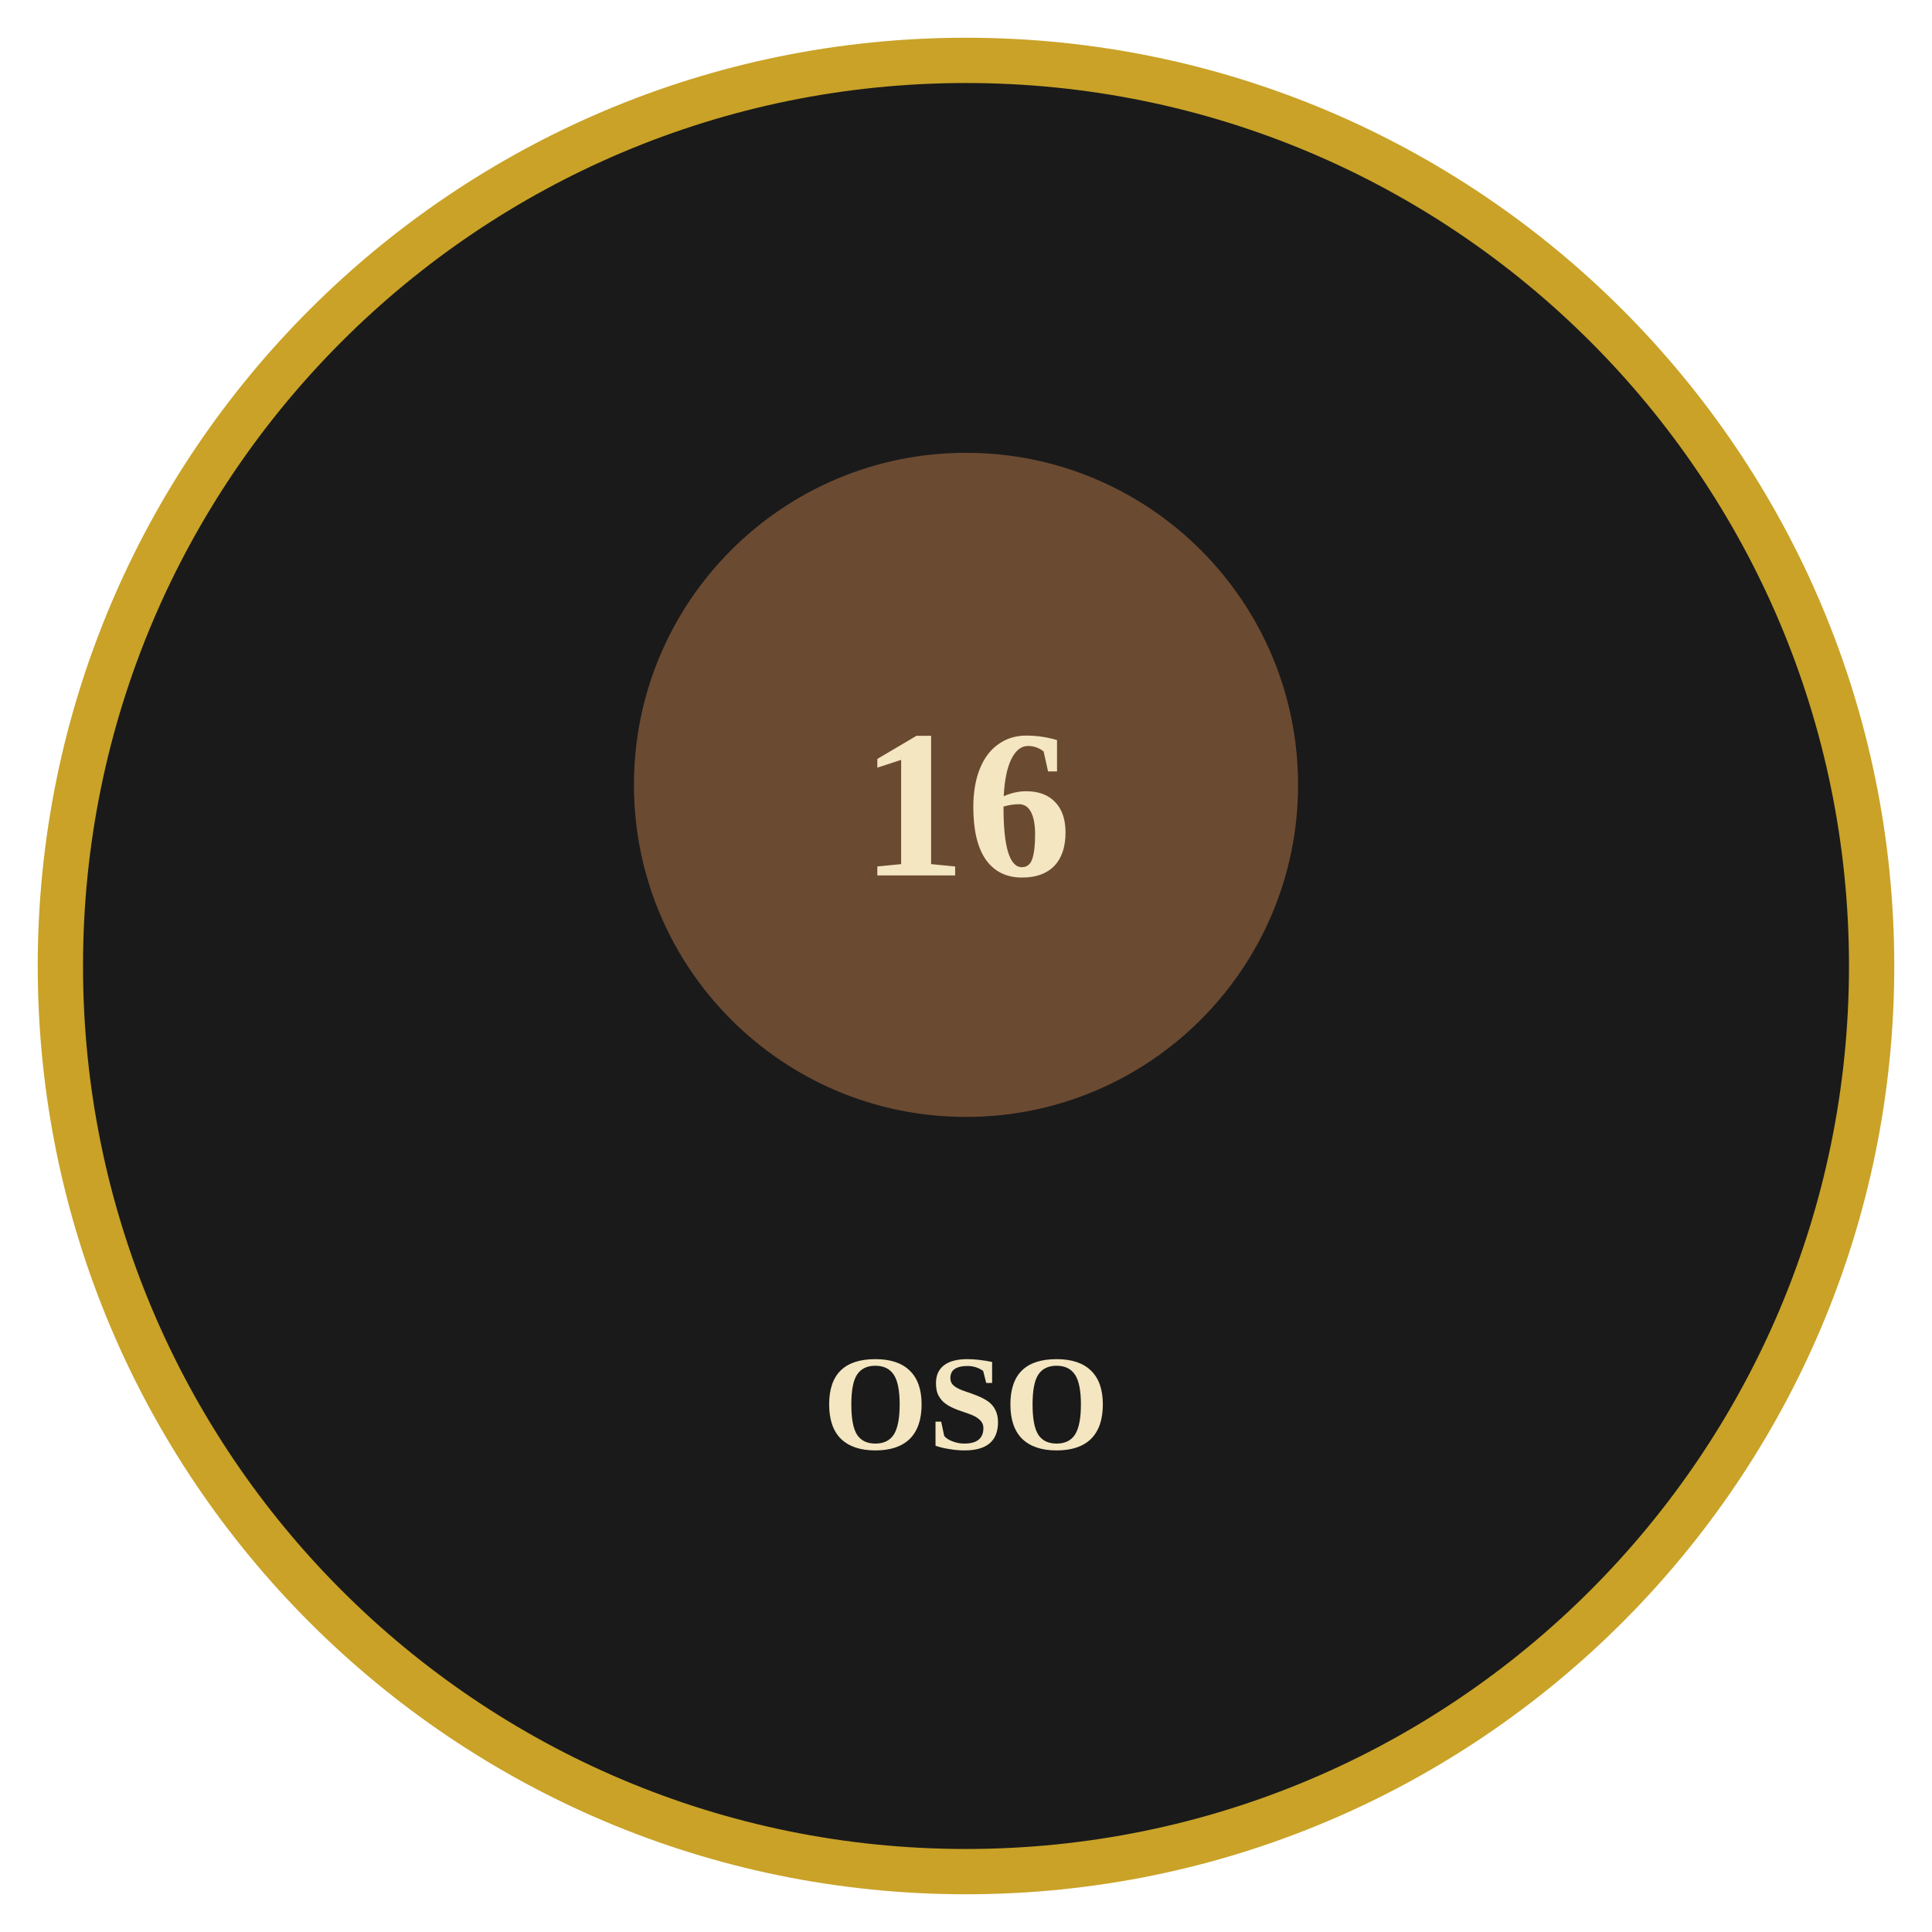
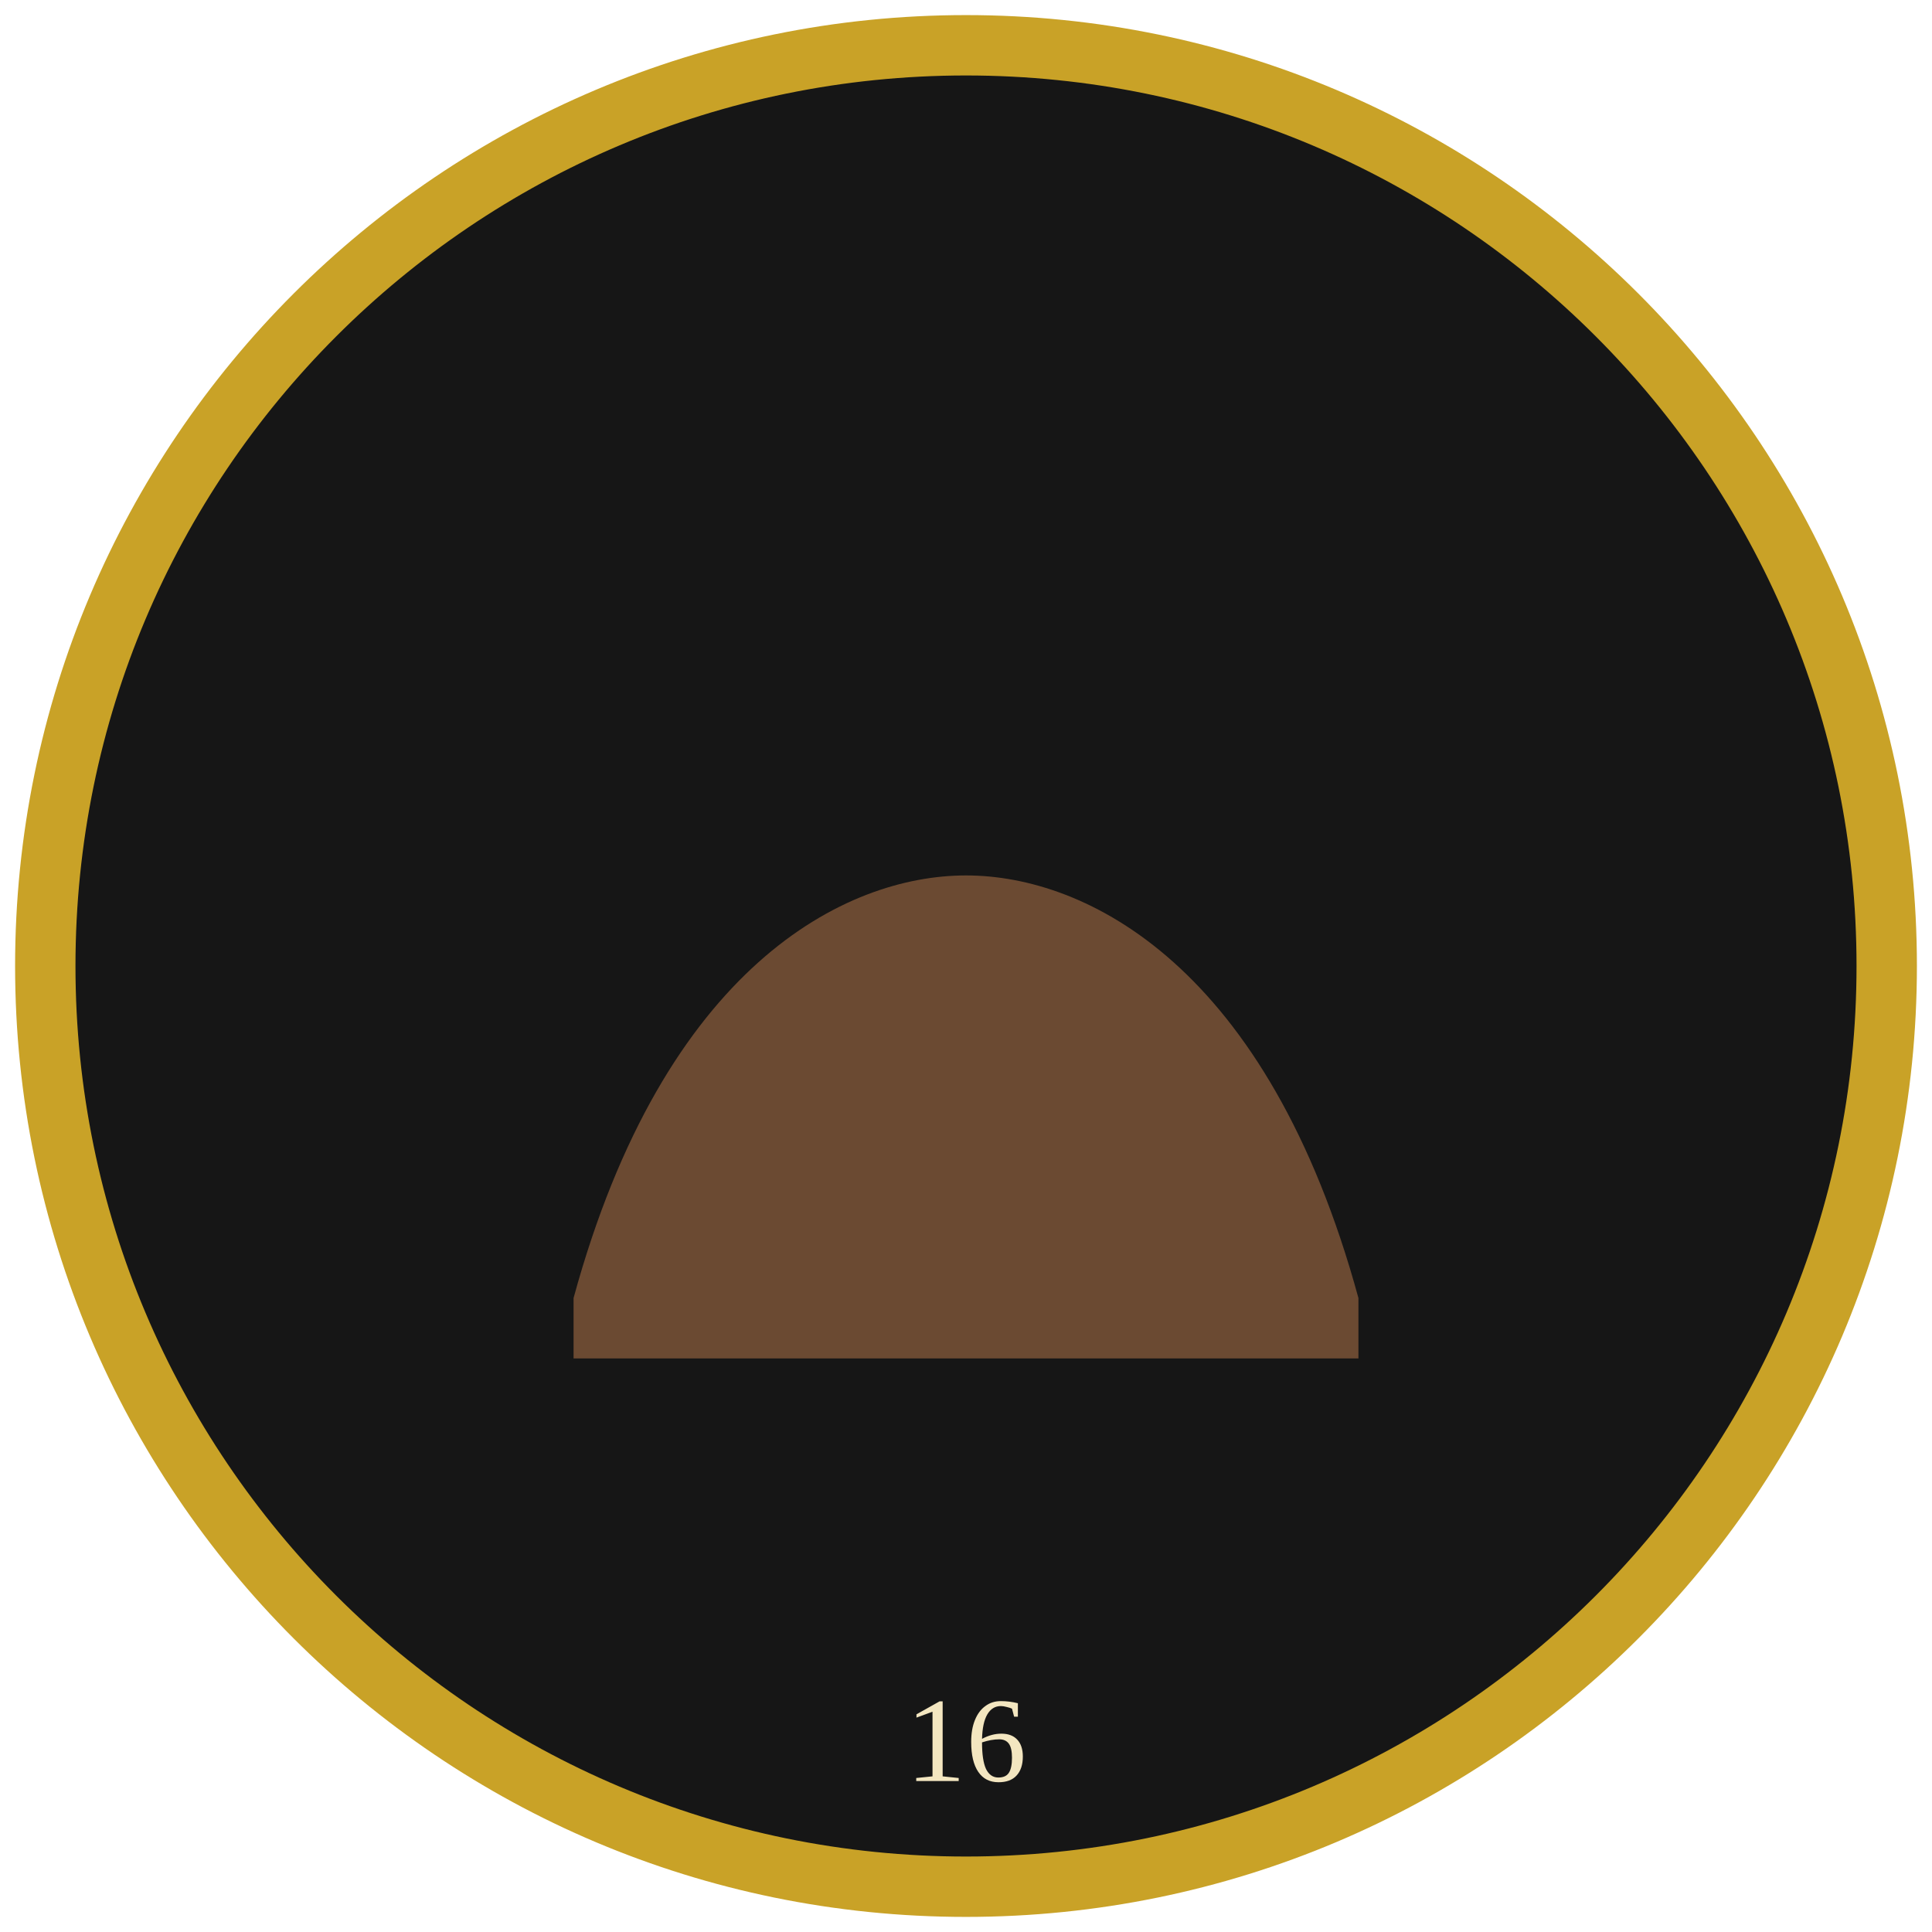
- <svg xmlns="http://www.w3.org/2000/svg" viewBox="0 0 128 128">
-   <circle cx="64" cy="64" r="60" fill="#1a1a1a" stroke="#c9a227" stroke-width="3" />
-   <circle cx="64" cy="52" r="22" fill="#6b4a32" />
-   <text x="64" y="58" text-anchor="middle" font-size="14" font-weight="800" fill="#f3e6c0">16</text>
-   <text x="64" y="96" text-anchor="middle" font-size="9" font-weight="700" fill="#f3e6c0">OSO</text>
+ <svg xmlns="http://www.w3.org/2000/svg" width="64" height="64" viewBox="0 0 128 128">
+   <circle cx="64" cy="64" r="61" fill="#161616" stroke="#c9a227" stroke-width="4" />
+   <path d="M38 86c6-22 18-28 26-28s20 6 26 28v4H38z" fill="#6b4a32" />
+   <text x="64" y="118" text-anchor="middle" font-size="8" fill="#f3e6c0">16</text>
</svg>
